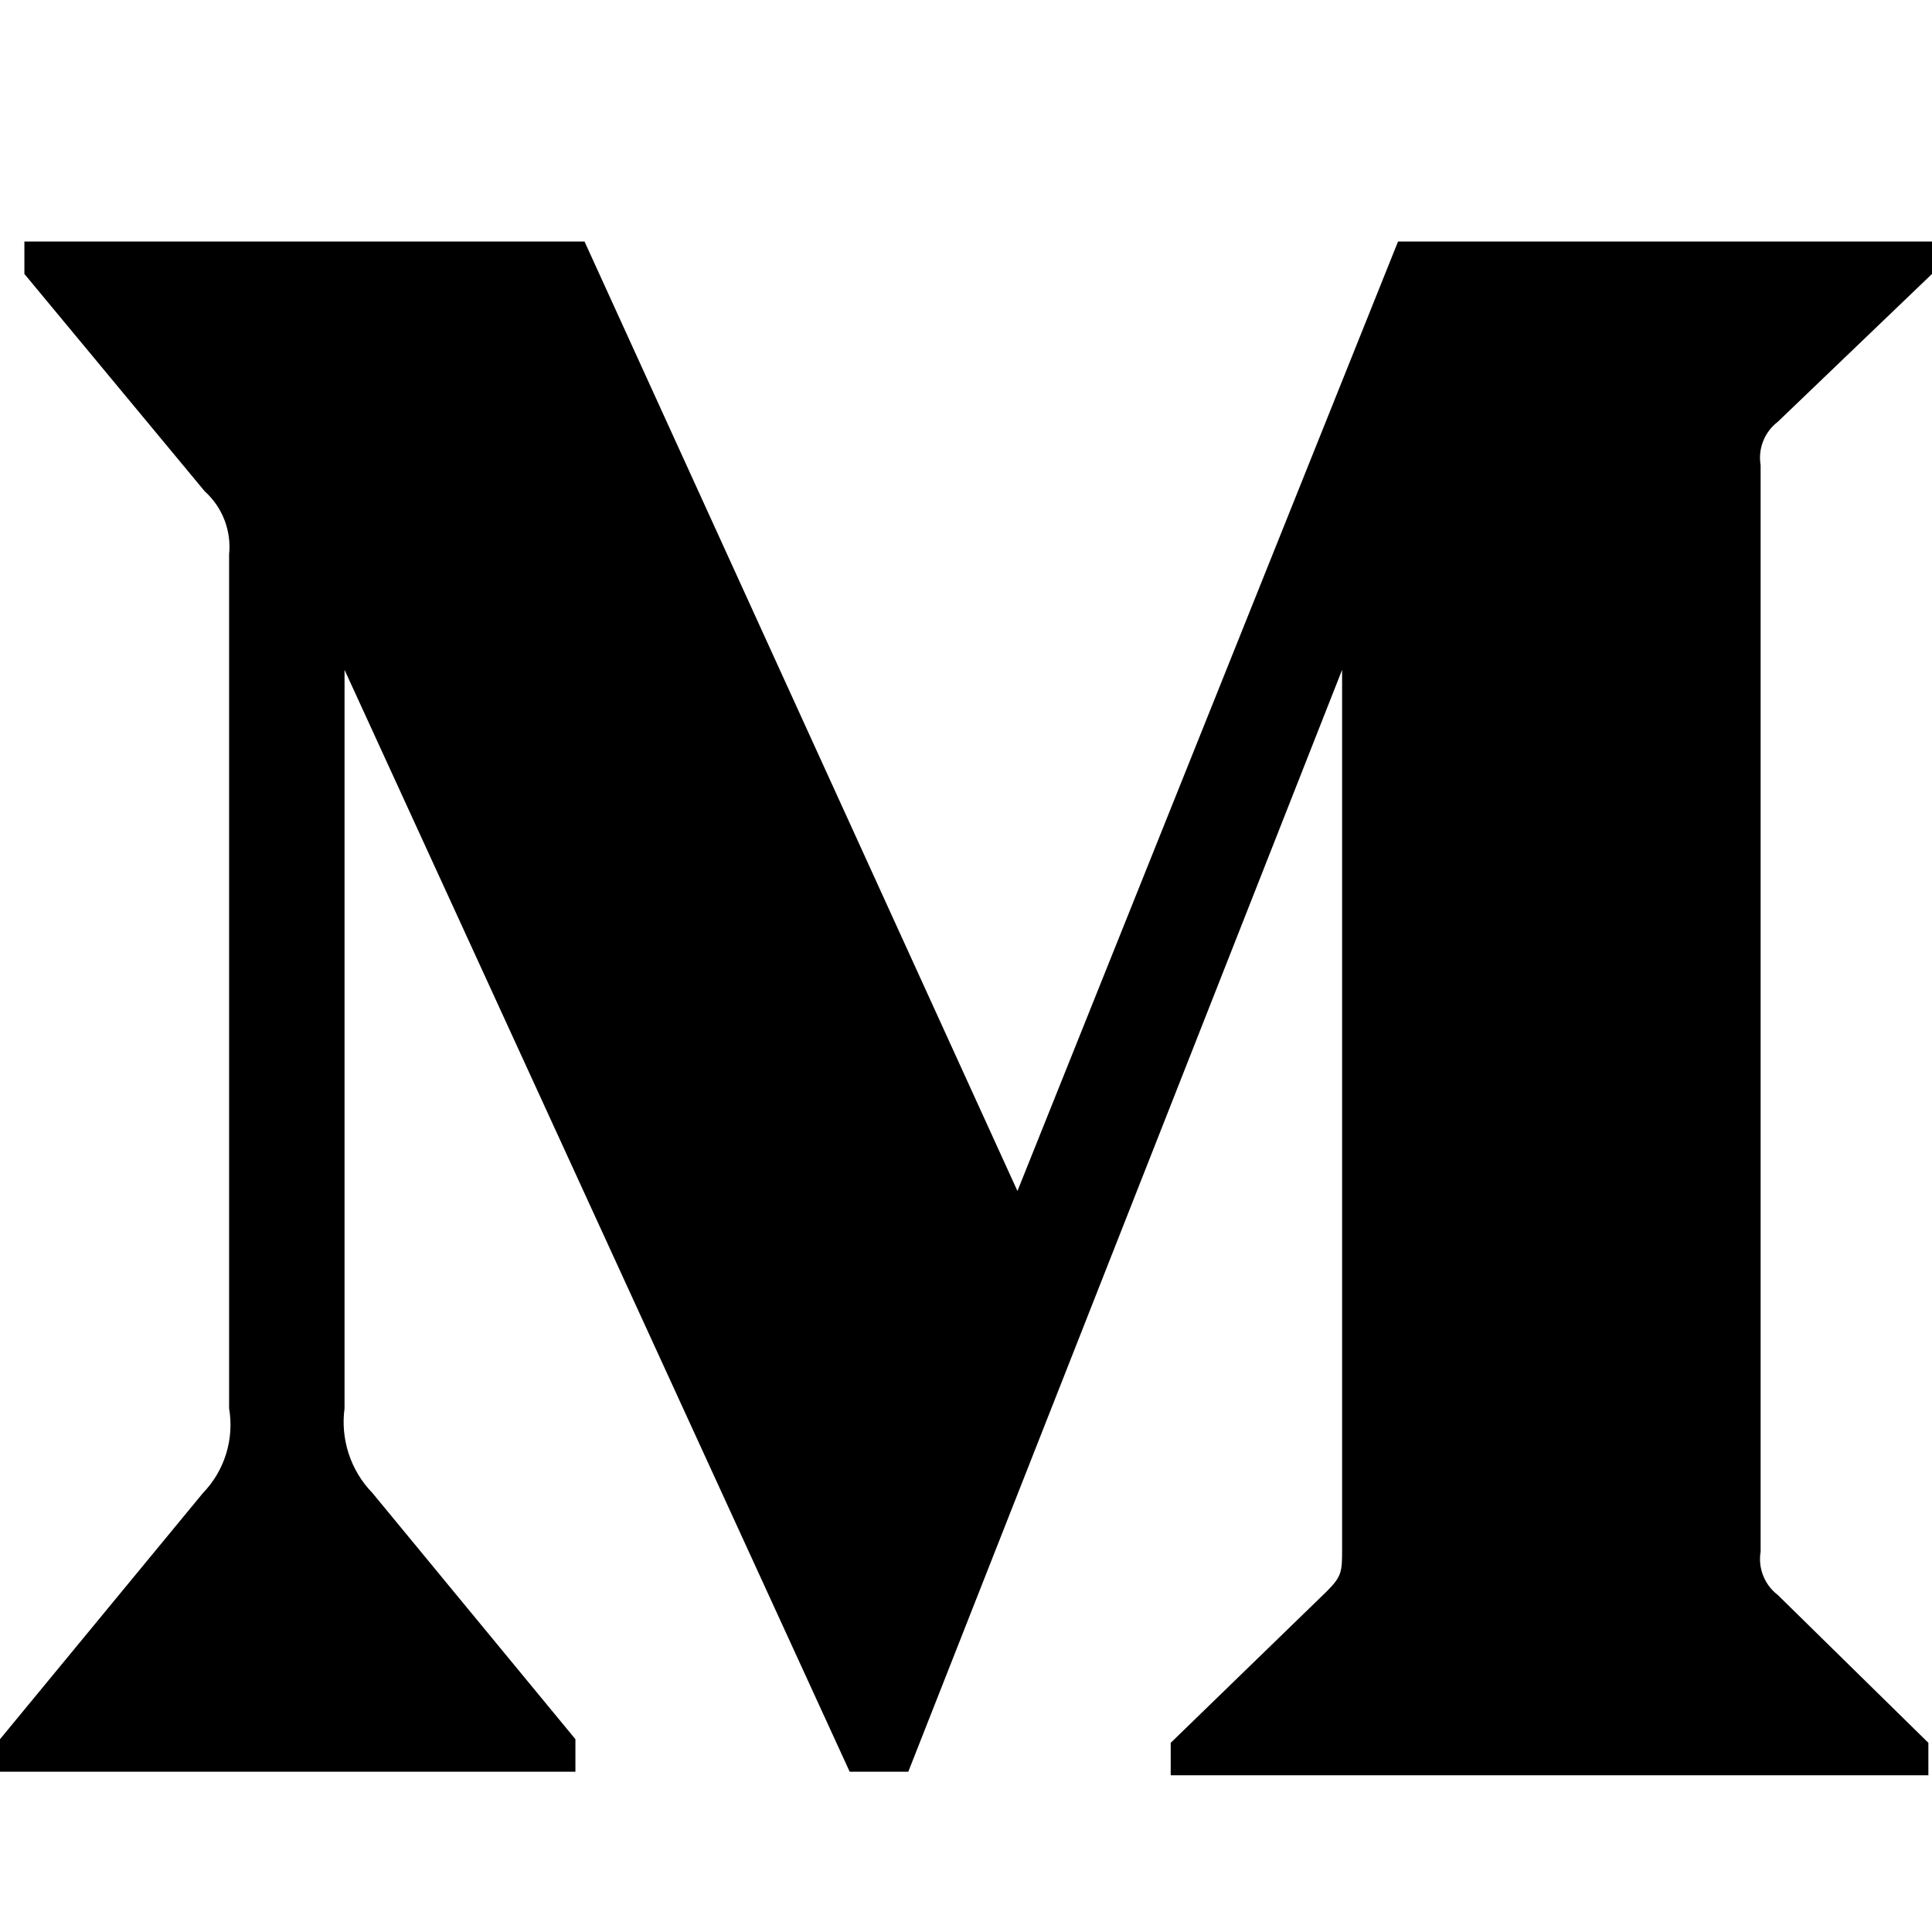
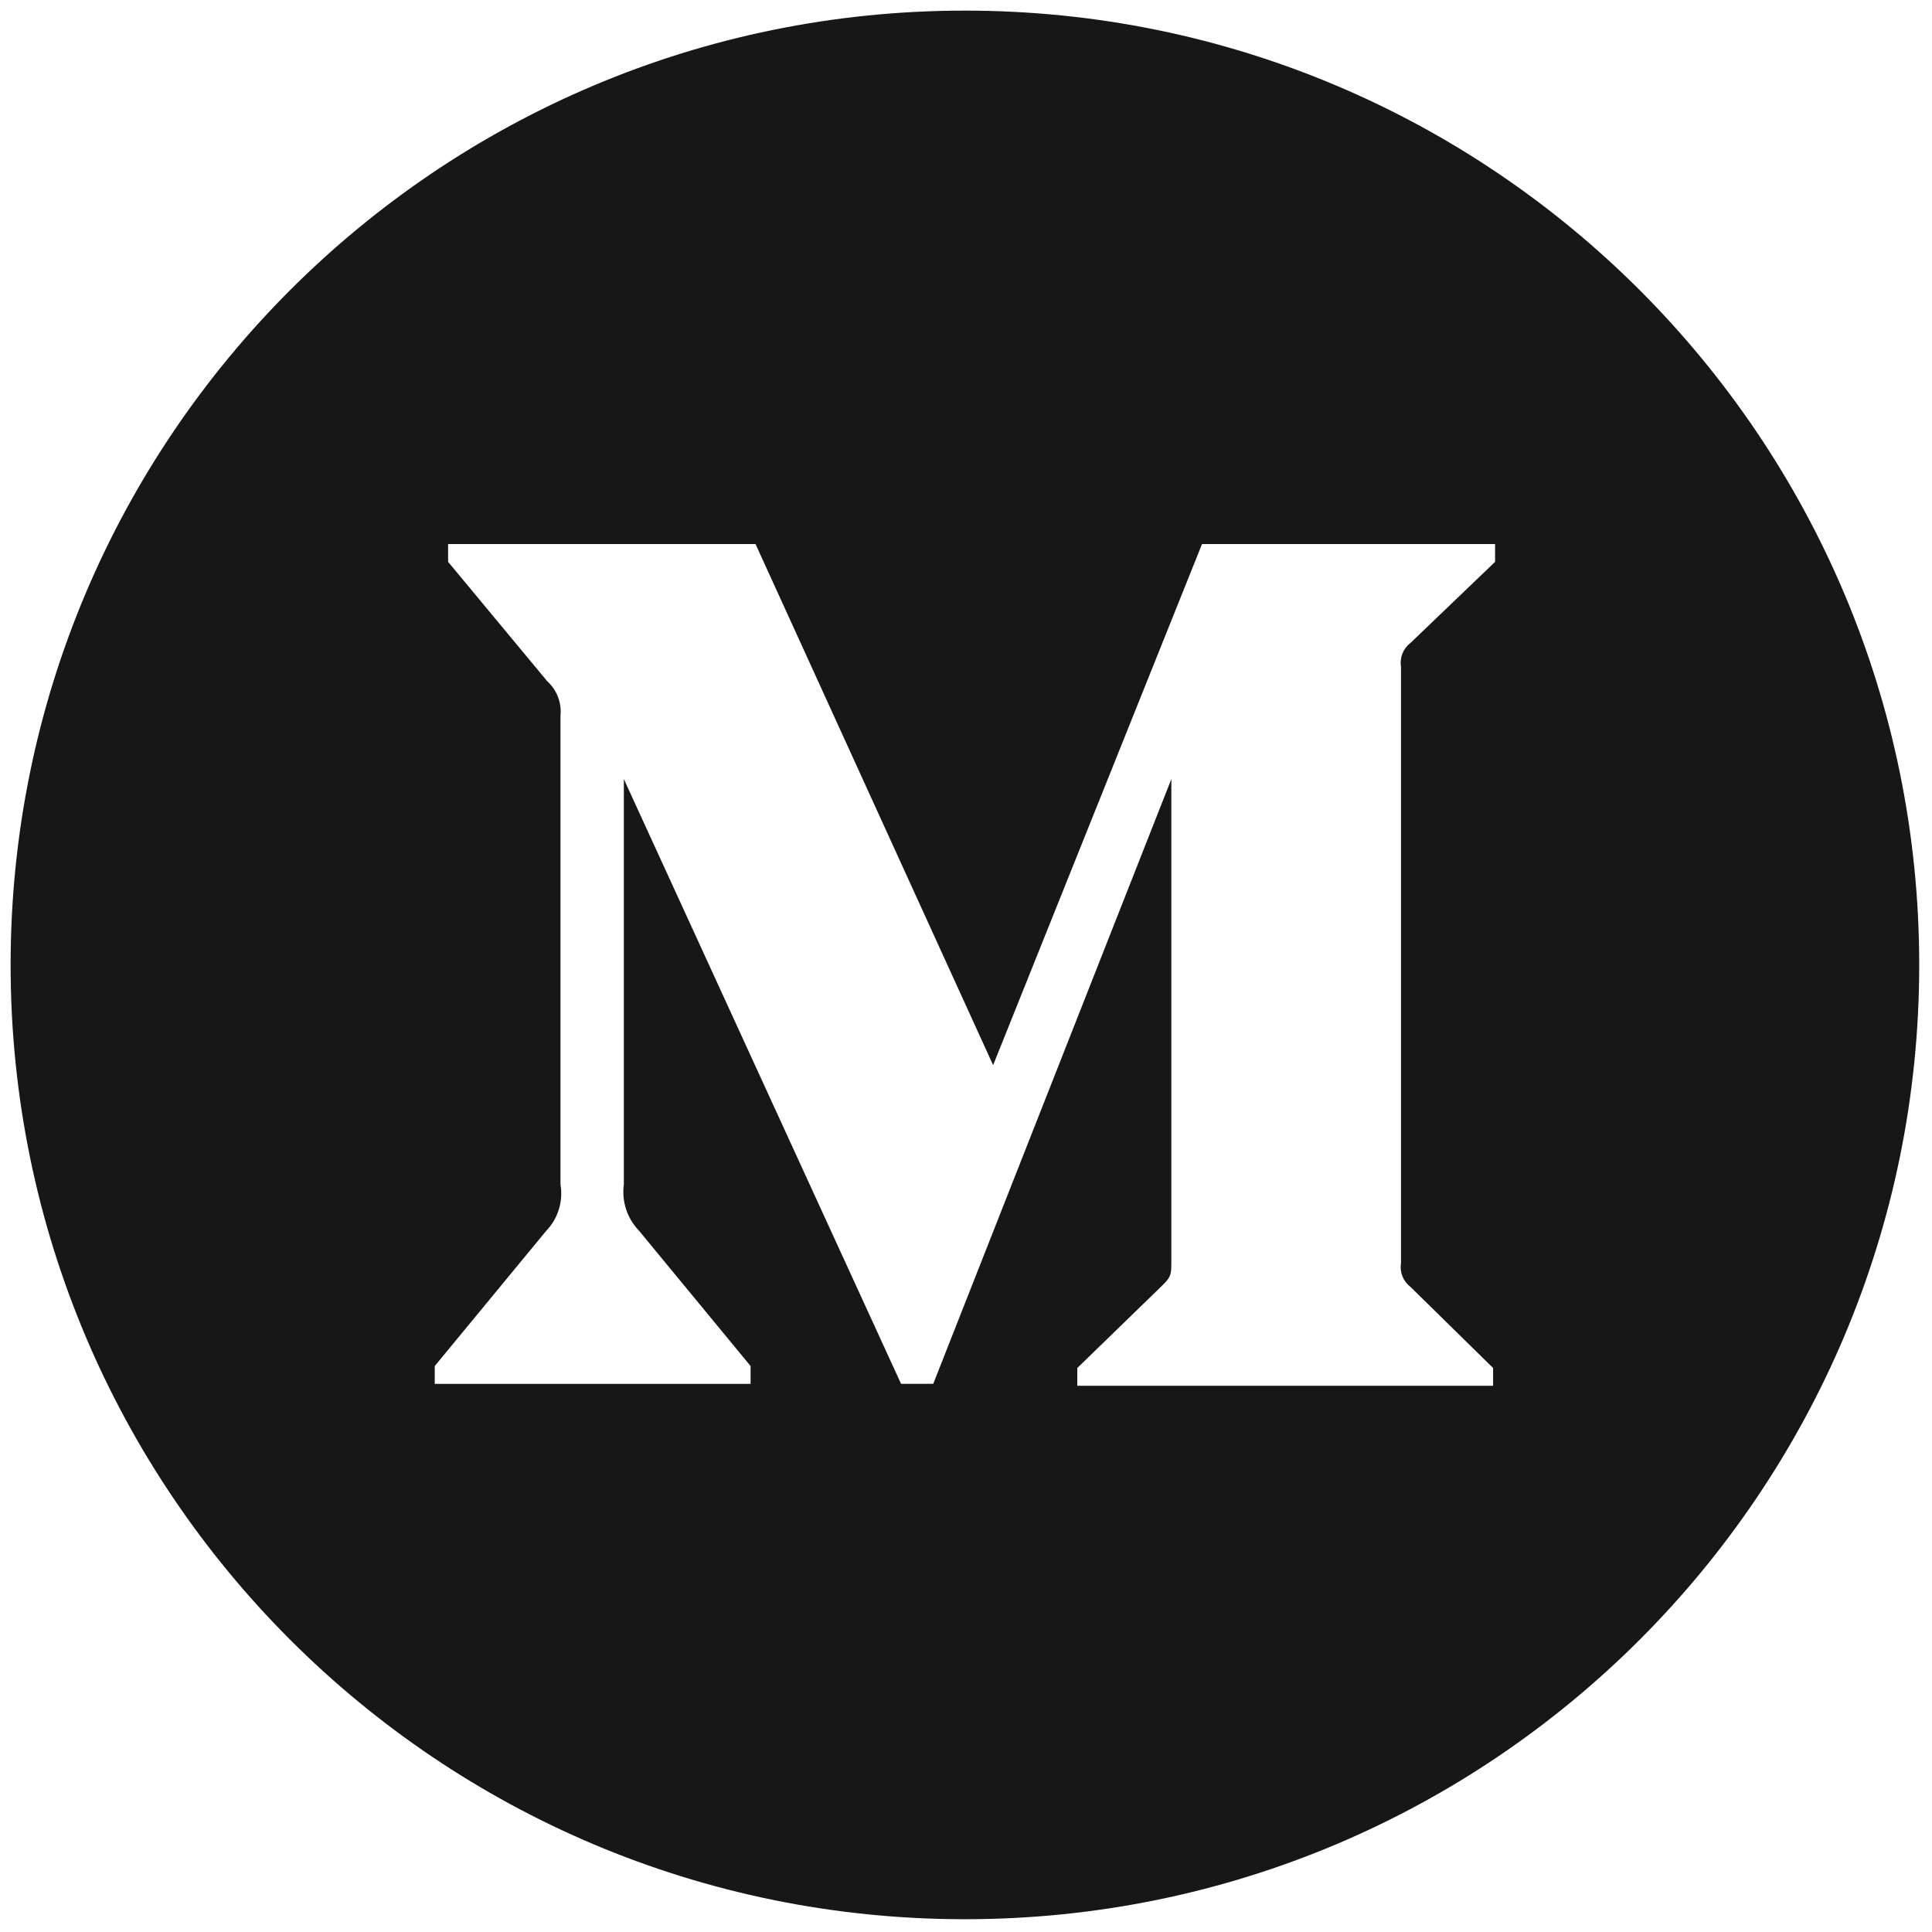
- <svg xmlns="http://www.w3.org/2000/svg" width="24" height="24" fill-rule="evenodd" clip-rule="evenodd">
-   <path d="M2.846 6.887c.03-.295-.083-.586-.303-.784l-2.24-2.7v-.403h6.958l5.378 11.795 4.728-11.795h6.633v.403l-1.916 1.837c-.165.126-.247.333-.213.538v13.498c-.034.204.048.411.213.537l1.871 1.837v.403h-9.412v-.403l1.939-1.882c.19-.19.19-.246.19-.537v-10.91l-5.389 13.688h-.728l-6.275-13.688v9.174c-.052.385.076.774.347 1.052l2.521 3.058v.404h-7.148v-.404l2.521-3.058c.27-.279.39-.67.325-1.052v-10.608z" />
+ <svg xmlns="http://www.w3.org/2000/svg" version="1.1" width="256" height="256" viewBox="0 0 256 256" xml:space="preserve">
+   <defs>
+ </defs>
+   <g style="stroke: none; stroke-width: 0; stroke-dasharray: none; stroke-linecap: butt; stroke-linejoin: miter; stroke-miterlimit: 10; fill: none; fill-rule: nonzero; opacity: 1;" transform="translate(1.406593 1.406593) scale(2.81 2.81)">
+     <path d="M 45 0 C 20.147 0 0 20.147 0 45 c 0 24.853 20.147 45 45 45 s 45 -20.147 45 -45 C 90 20.147 69.853 0 45 0 z M 70 25.993 l -3.992 3.827 c -0.344 0.262 -0.515 0.693 -0.444 1.12 v 28.12 c -0.071 0.427 0.099 0.858 0.444 1.12 l 3.898 3.827 v 0.84 H 50.299 v -0.84 l 4.038 -3.92 c 0.397 -0.397 0.397 -0.513 0.397 -1.12 V 36.237 L 43.506 64.754 h -1.517 L 28.917 36.237 V 55.35 c -0.109 0.804 0.158 1.612 0.724 2.194 l 5.252 6.371 v 0.84 H 20 v -0.84 l 5.252 -6.371 c 0.562 -0.582 0.813 -1.396 0.677 -2.194 V 33.25 c 0.062 -0.614 -0.172 -1.22 -0.63 -1.633 l -4.669 -5.624 v -0.84 h 14.496 l 11.204 24.573 l 9.851 -24.573 H 70 V 25.993 z" style="stroke: none; stroke-width: 1; stroke-dasharray: none; stroke-linecap: butt; stroke-linejoin: miter; stroke-miterlimit: 10; fill: #171717; fill-rule: nonzero; opacity: 1;" transform=" matrix(1 0 0 1 0 0) " stroke-linecap="round" />
+   </g>
</svg>
